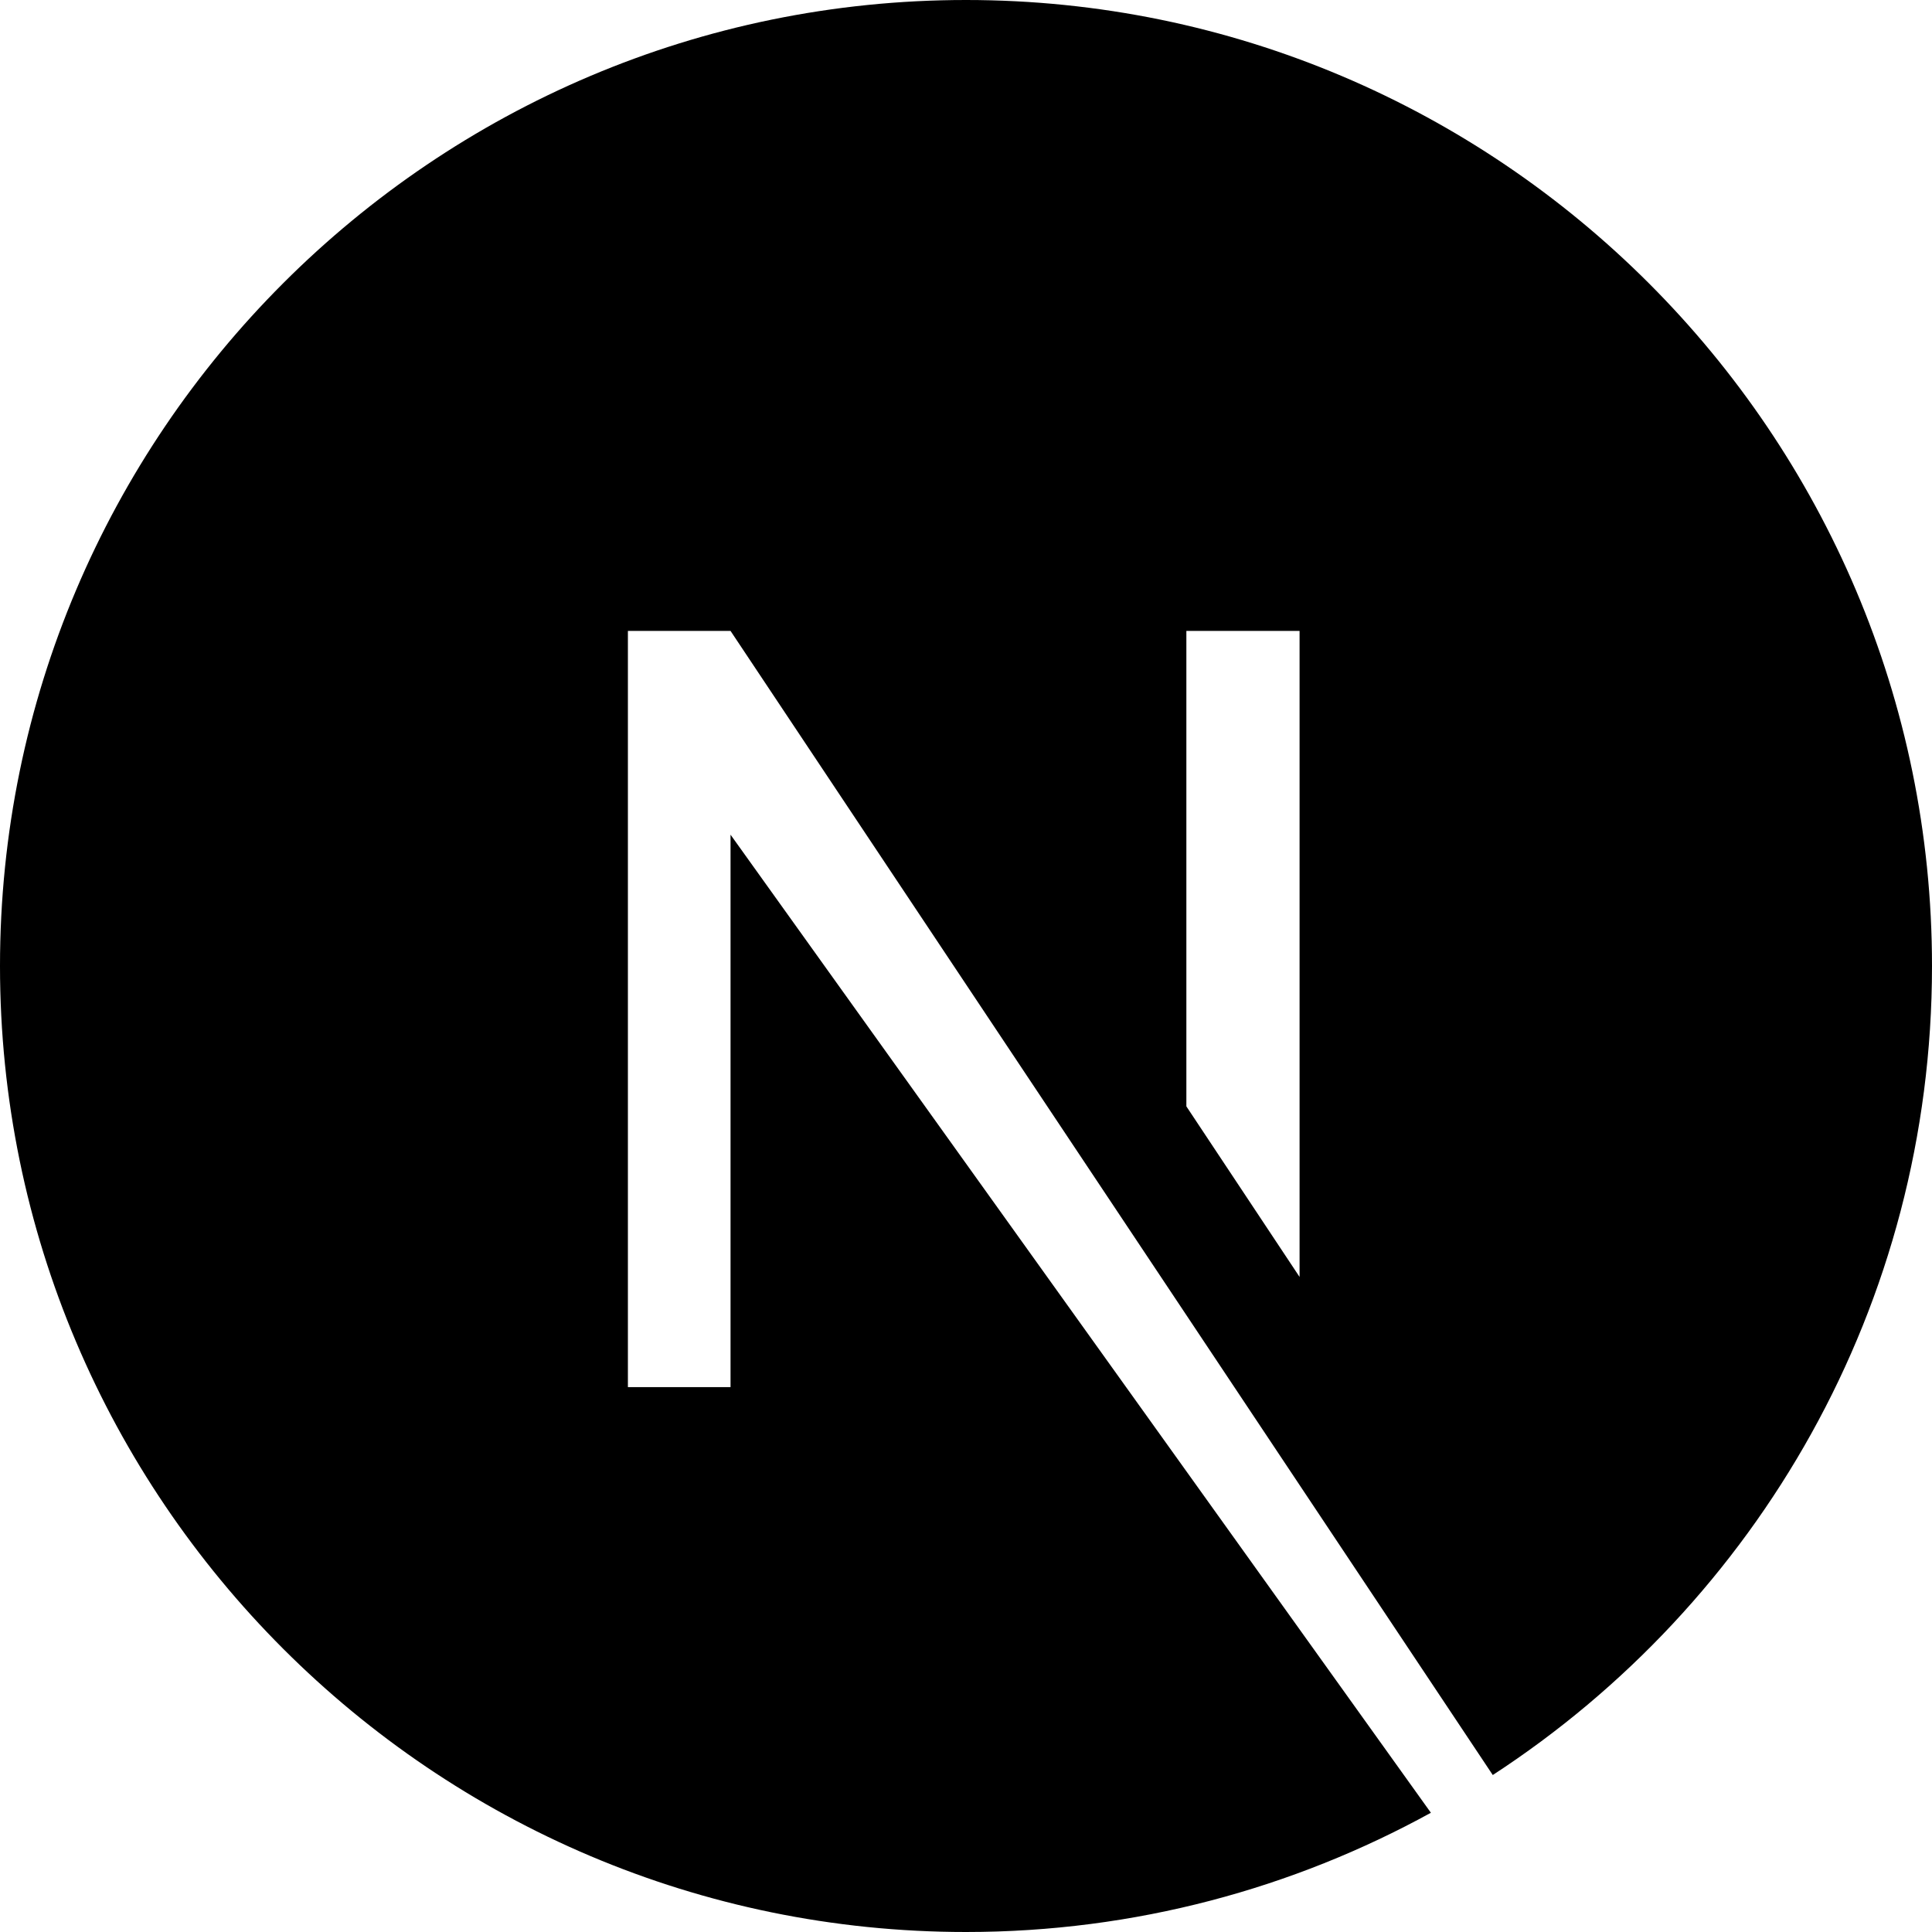
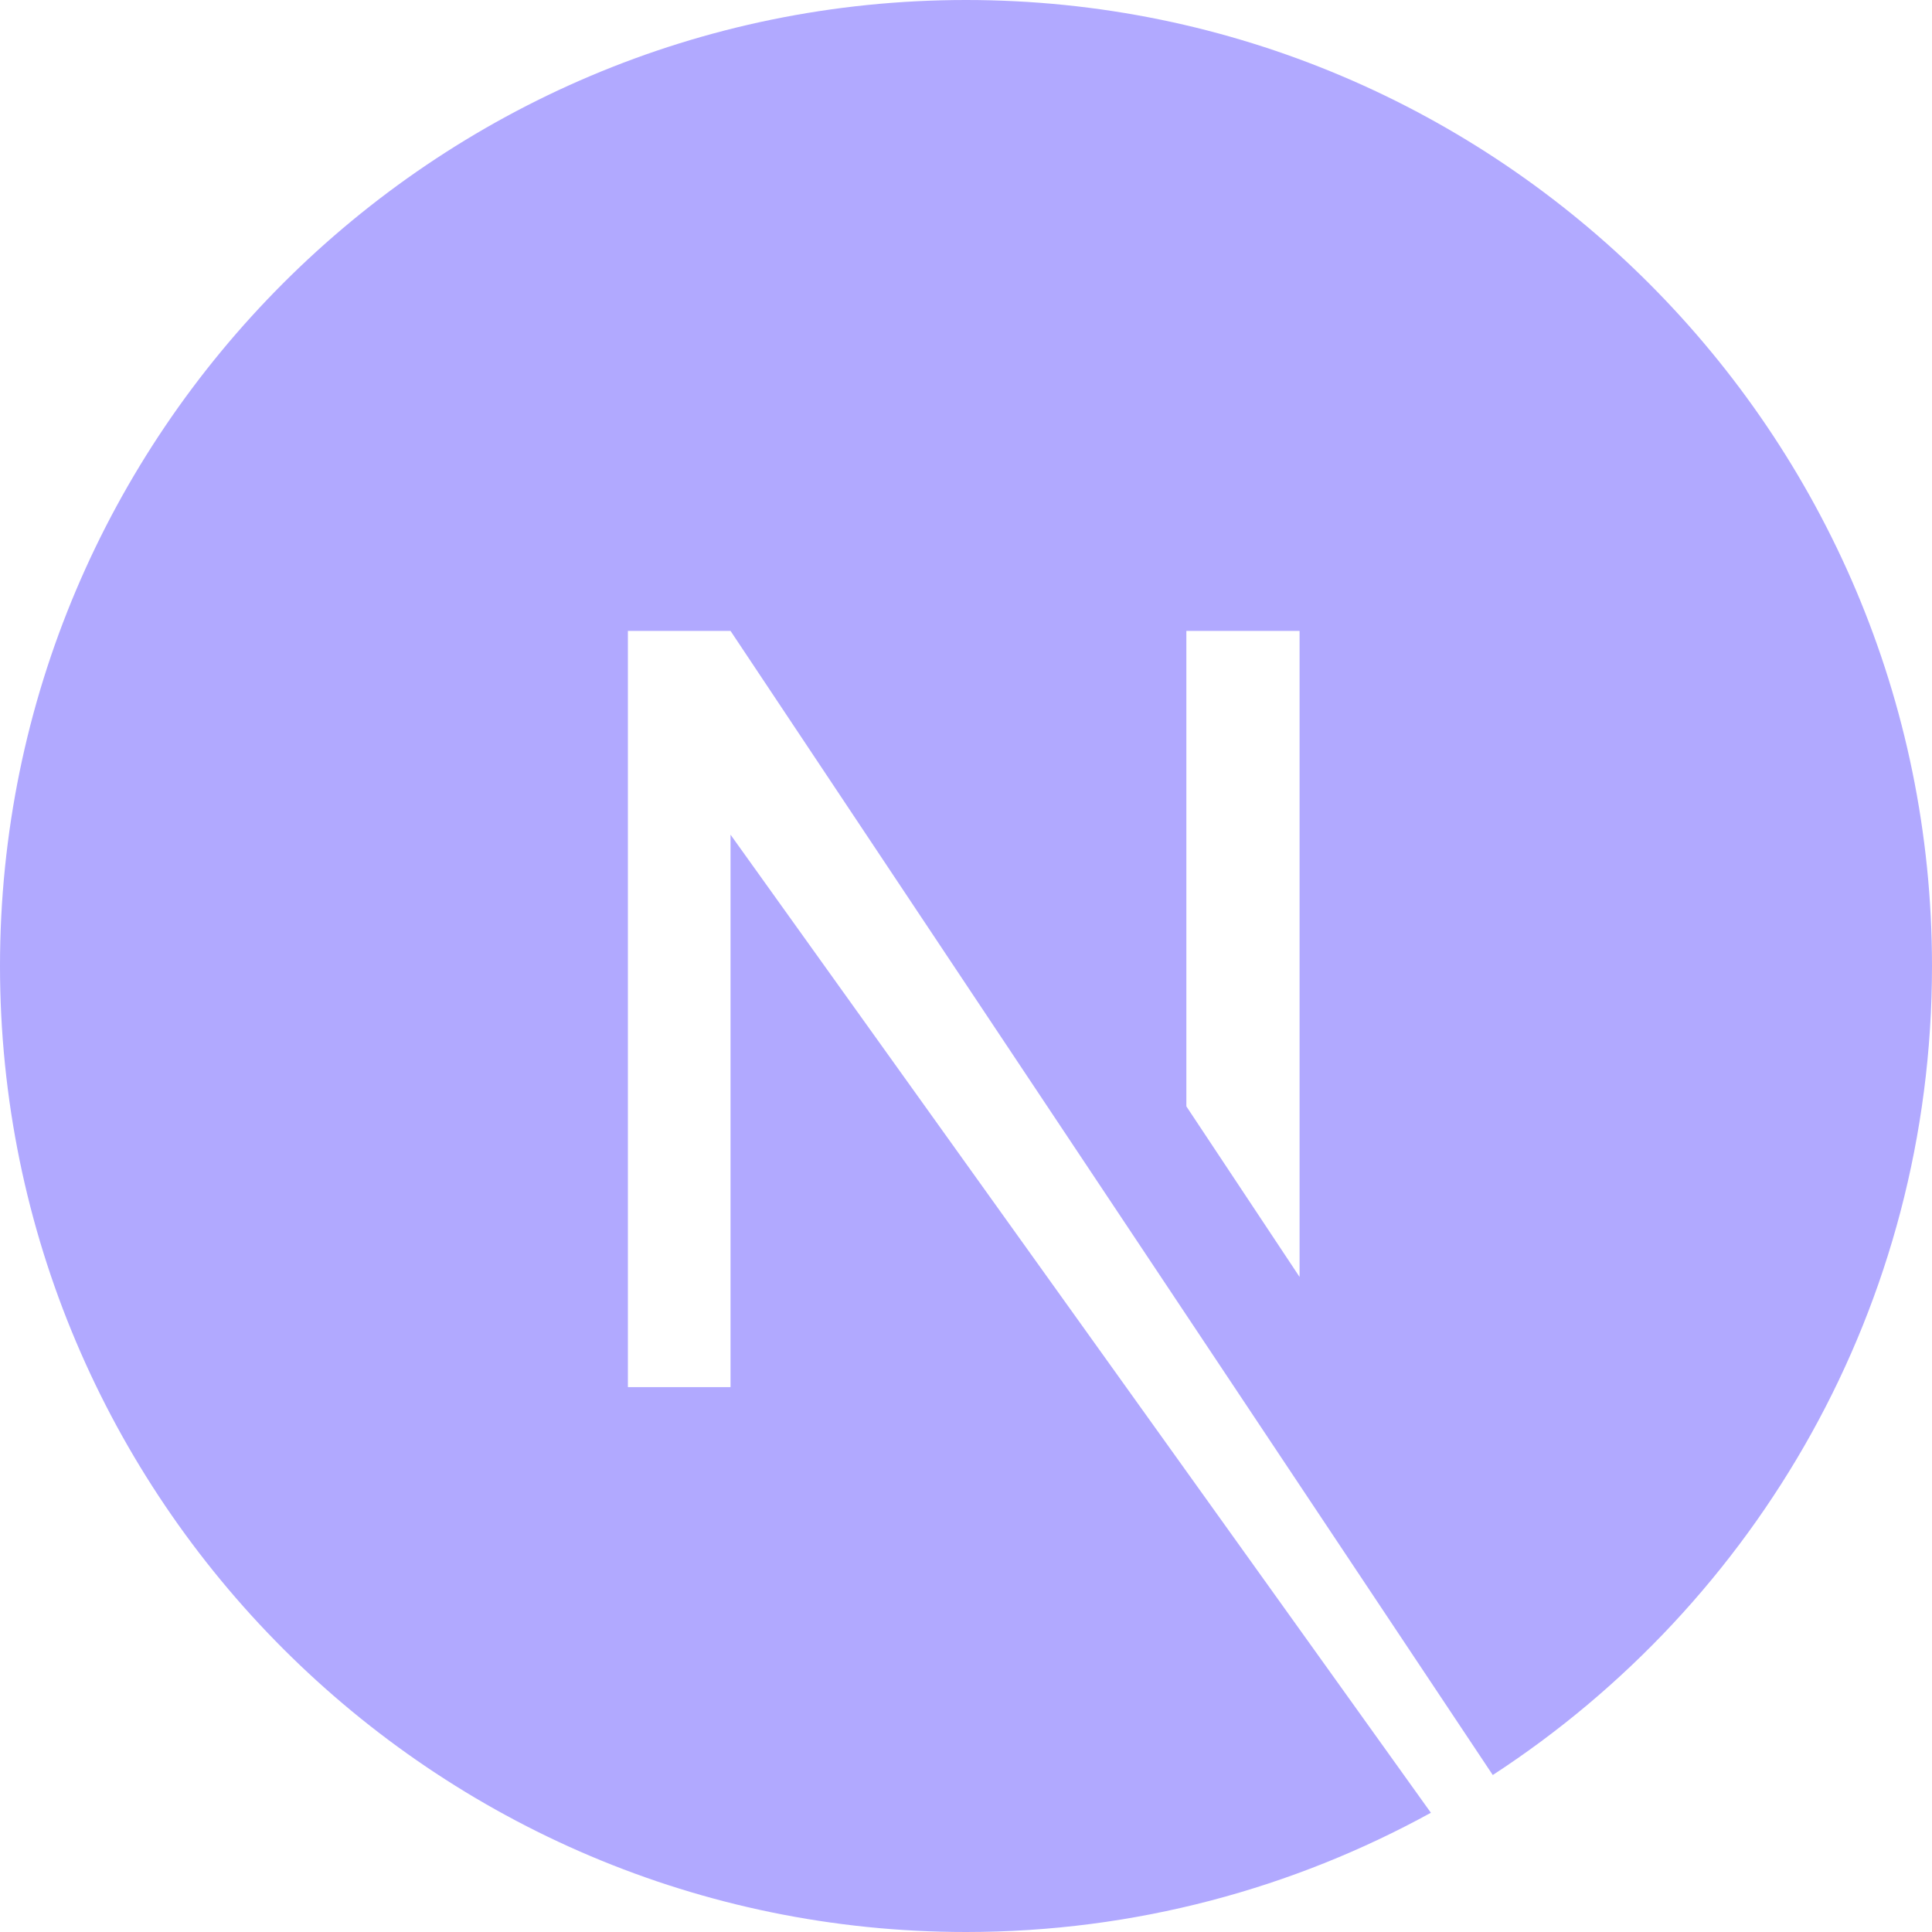
<svg xmlns="http://www.w3.org/2000/svg" width="128" height="128" viewBox="0 0 128 128" fill="none">
-   <path d="M64 0C28.7 0 0 28.7 0 64C0 99.3 28.7 128 64 128C75.2 128 85.7 125.1 94.8 120.1L48.4 55.3V91.9H41.6V41.8H48.4L98.9 117.6C116.4 106.2 128 86.5 128 64C128 28.7 99.3 0 64 0ZM86.1 84.6L78.6 73.3V41.8H86.1V84.6Z" fill="black" />
+   <path d="M64 0C28.7 0 0 28.7 0 64C0 99.3 28.7 128 64 128C75.2 128 85.7 125.1 94.8 120.1L48.4 55.3V91.9H41.6V41.8H48.4L98.9 117.6C116.4 106.2 128 86.5 128 64C128 28.7 99.3 0 64 0ZM86.1 84.6L78.6 73.3V41.8H86.1V84.6Z" fill="#b1a9ff" />
</svg>
